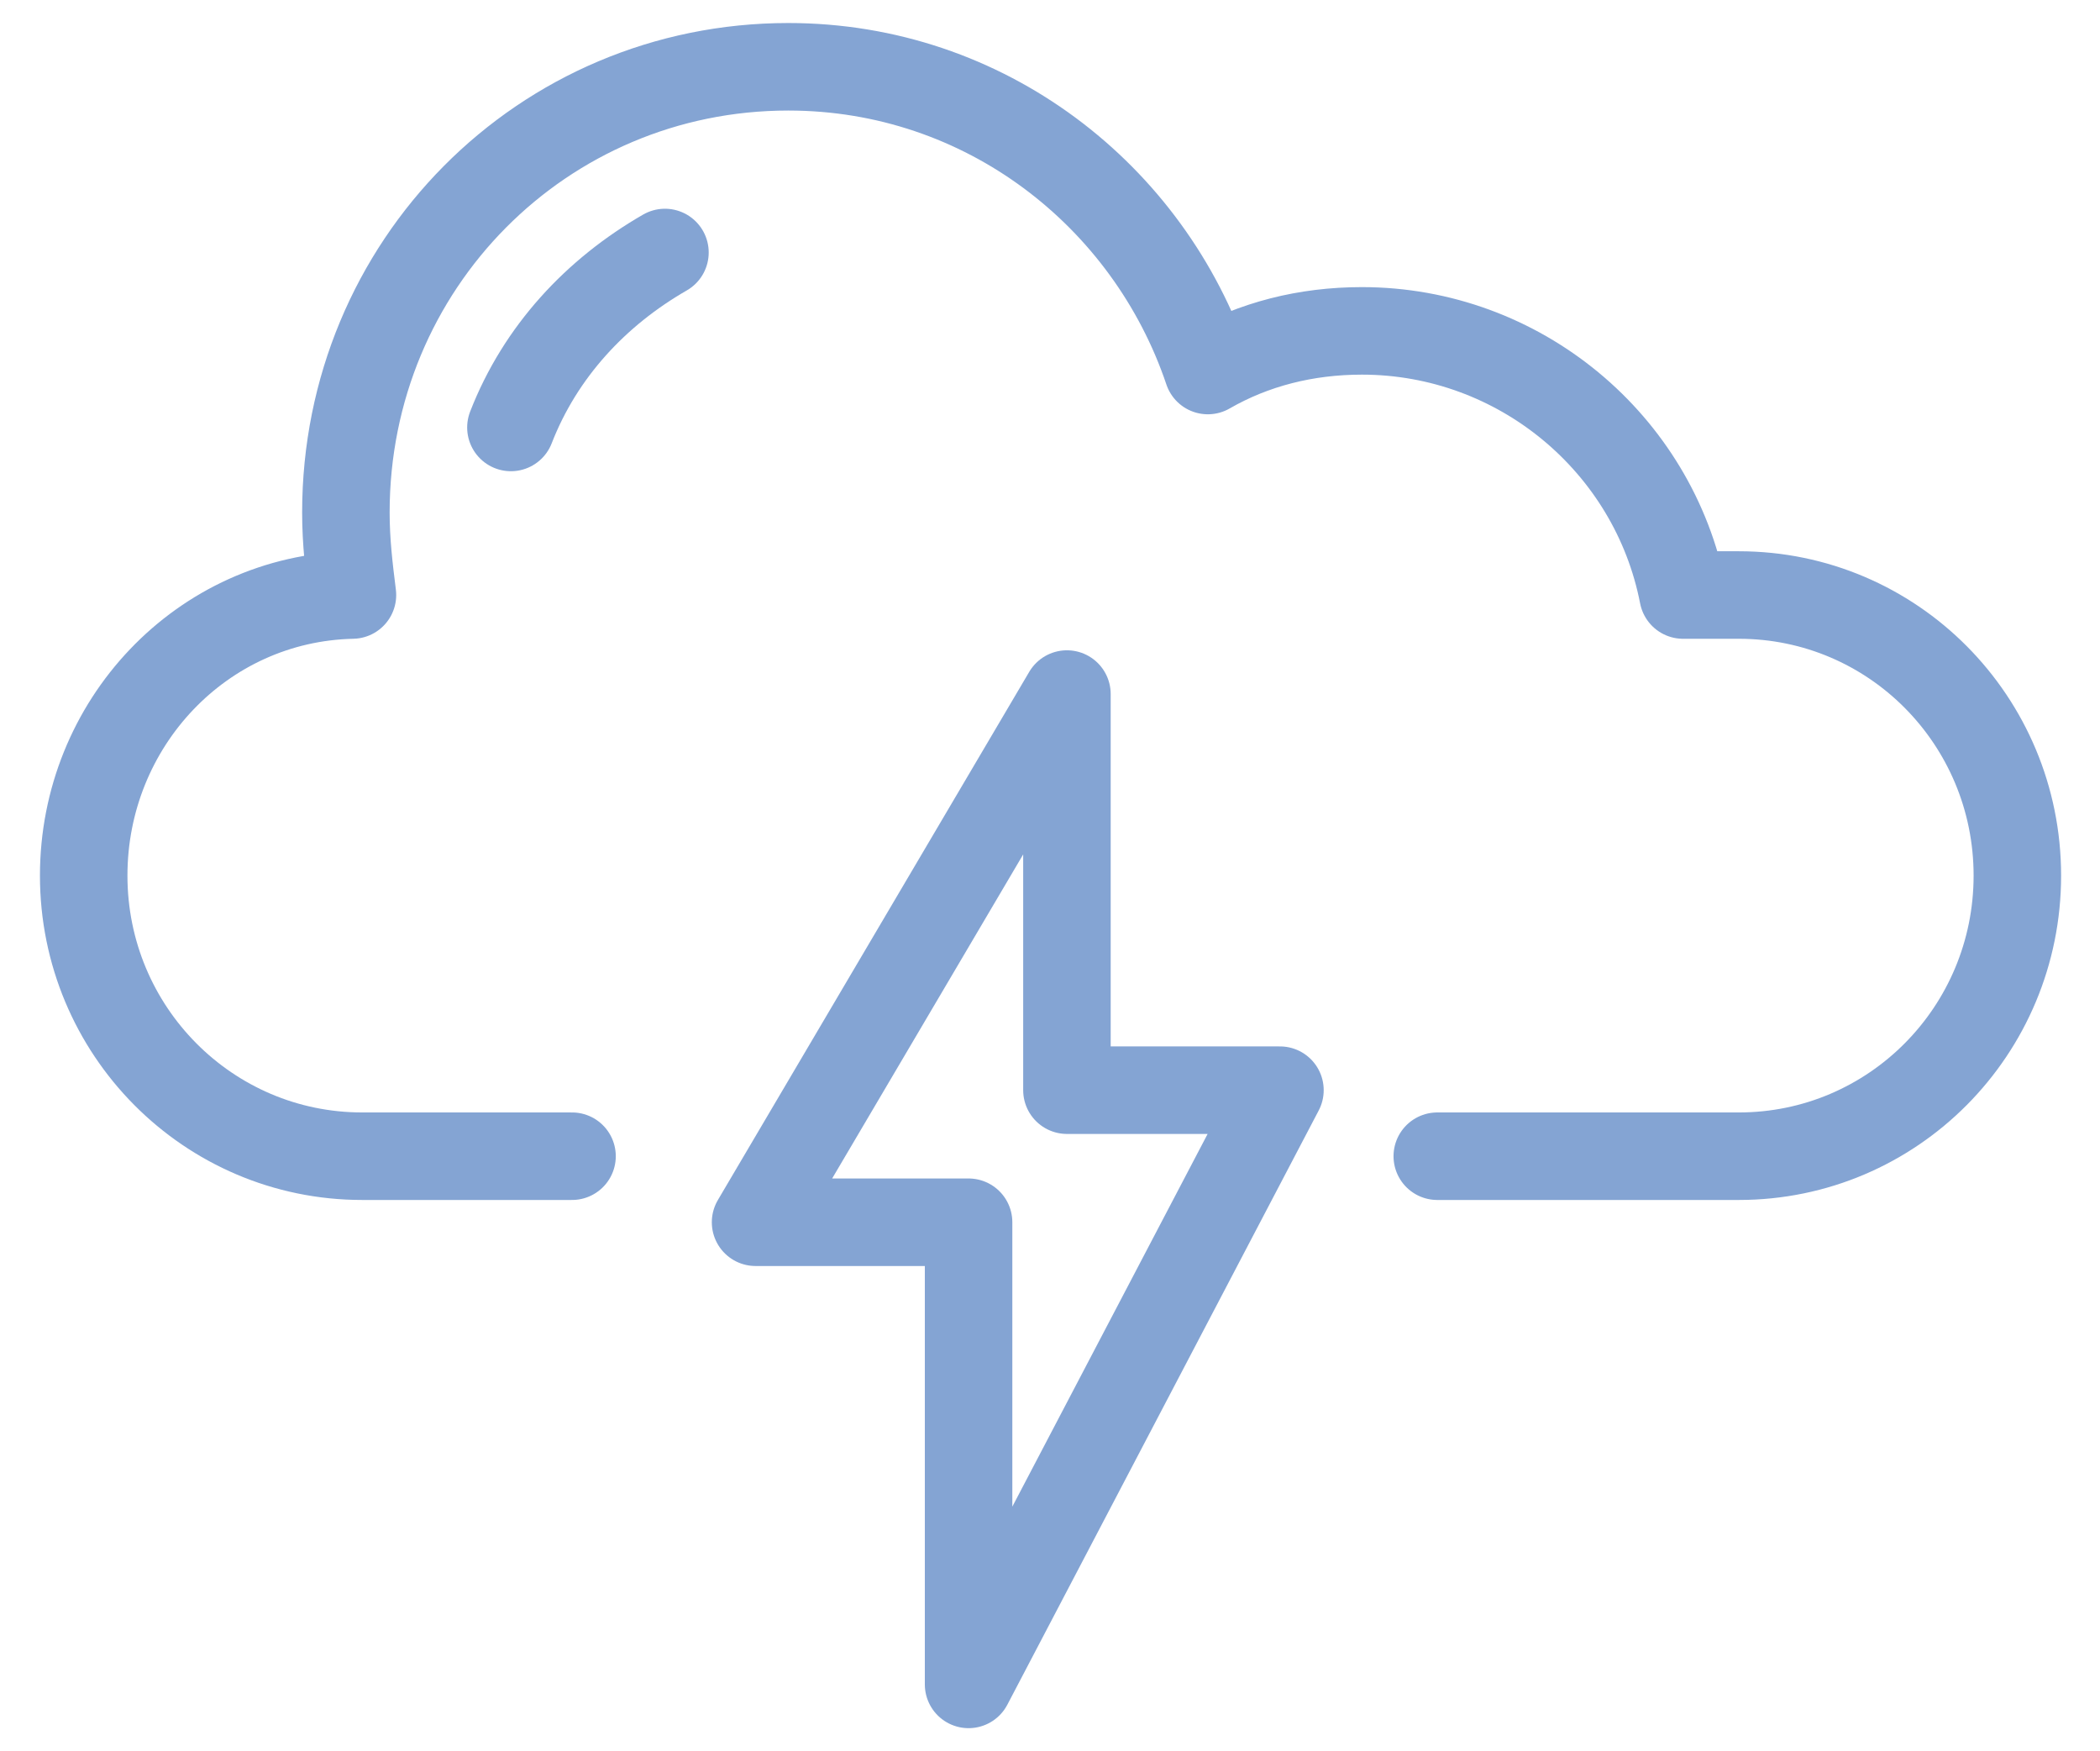
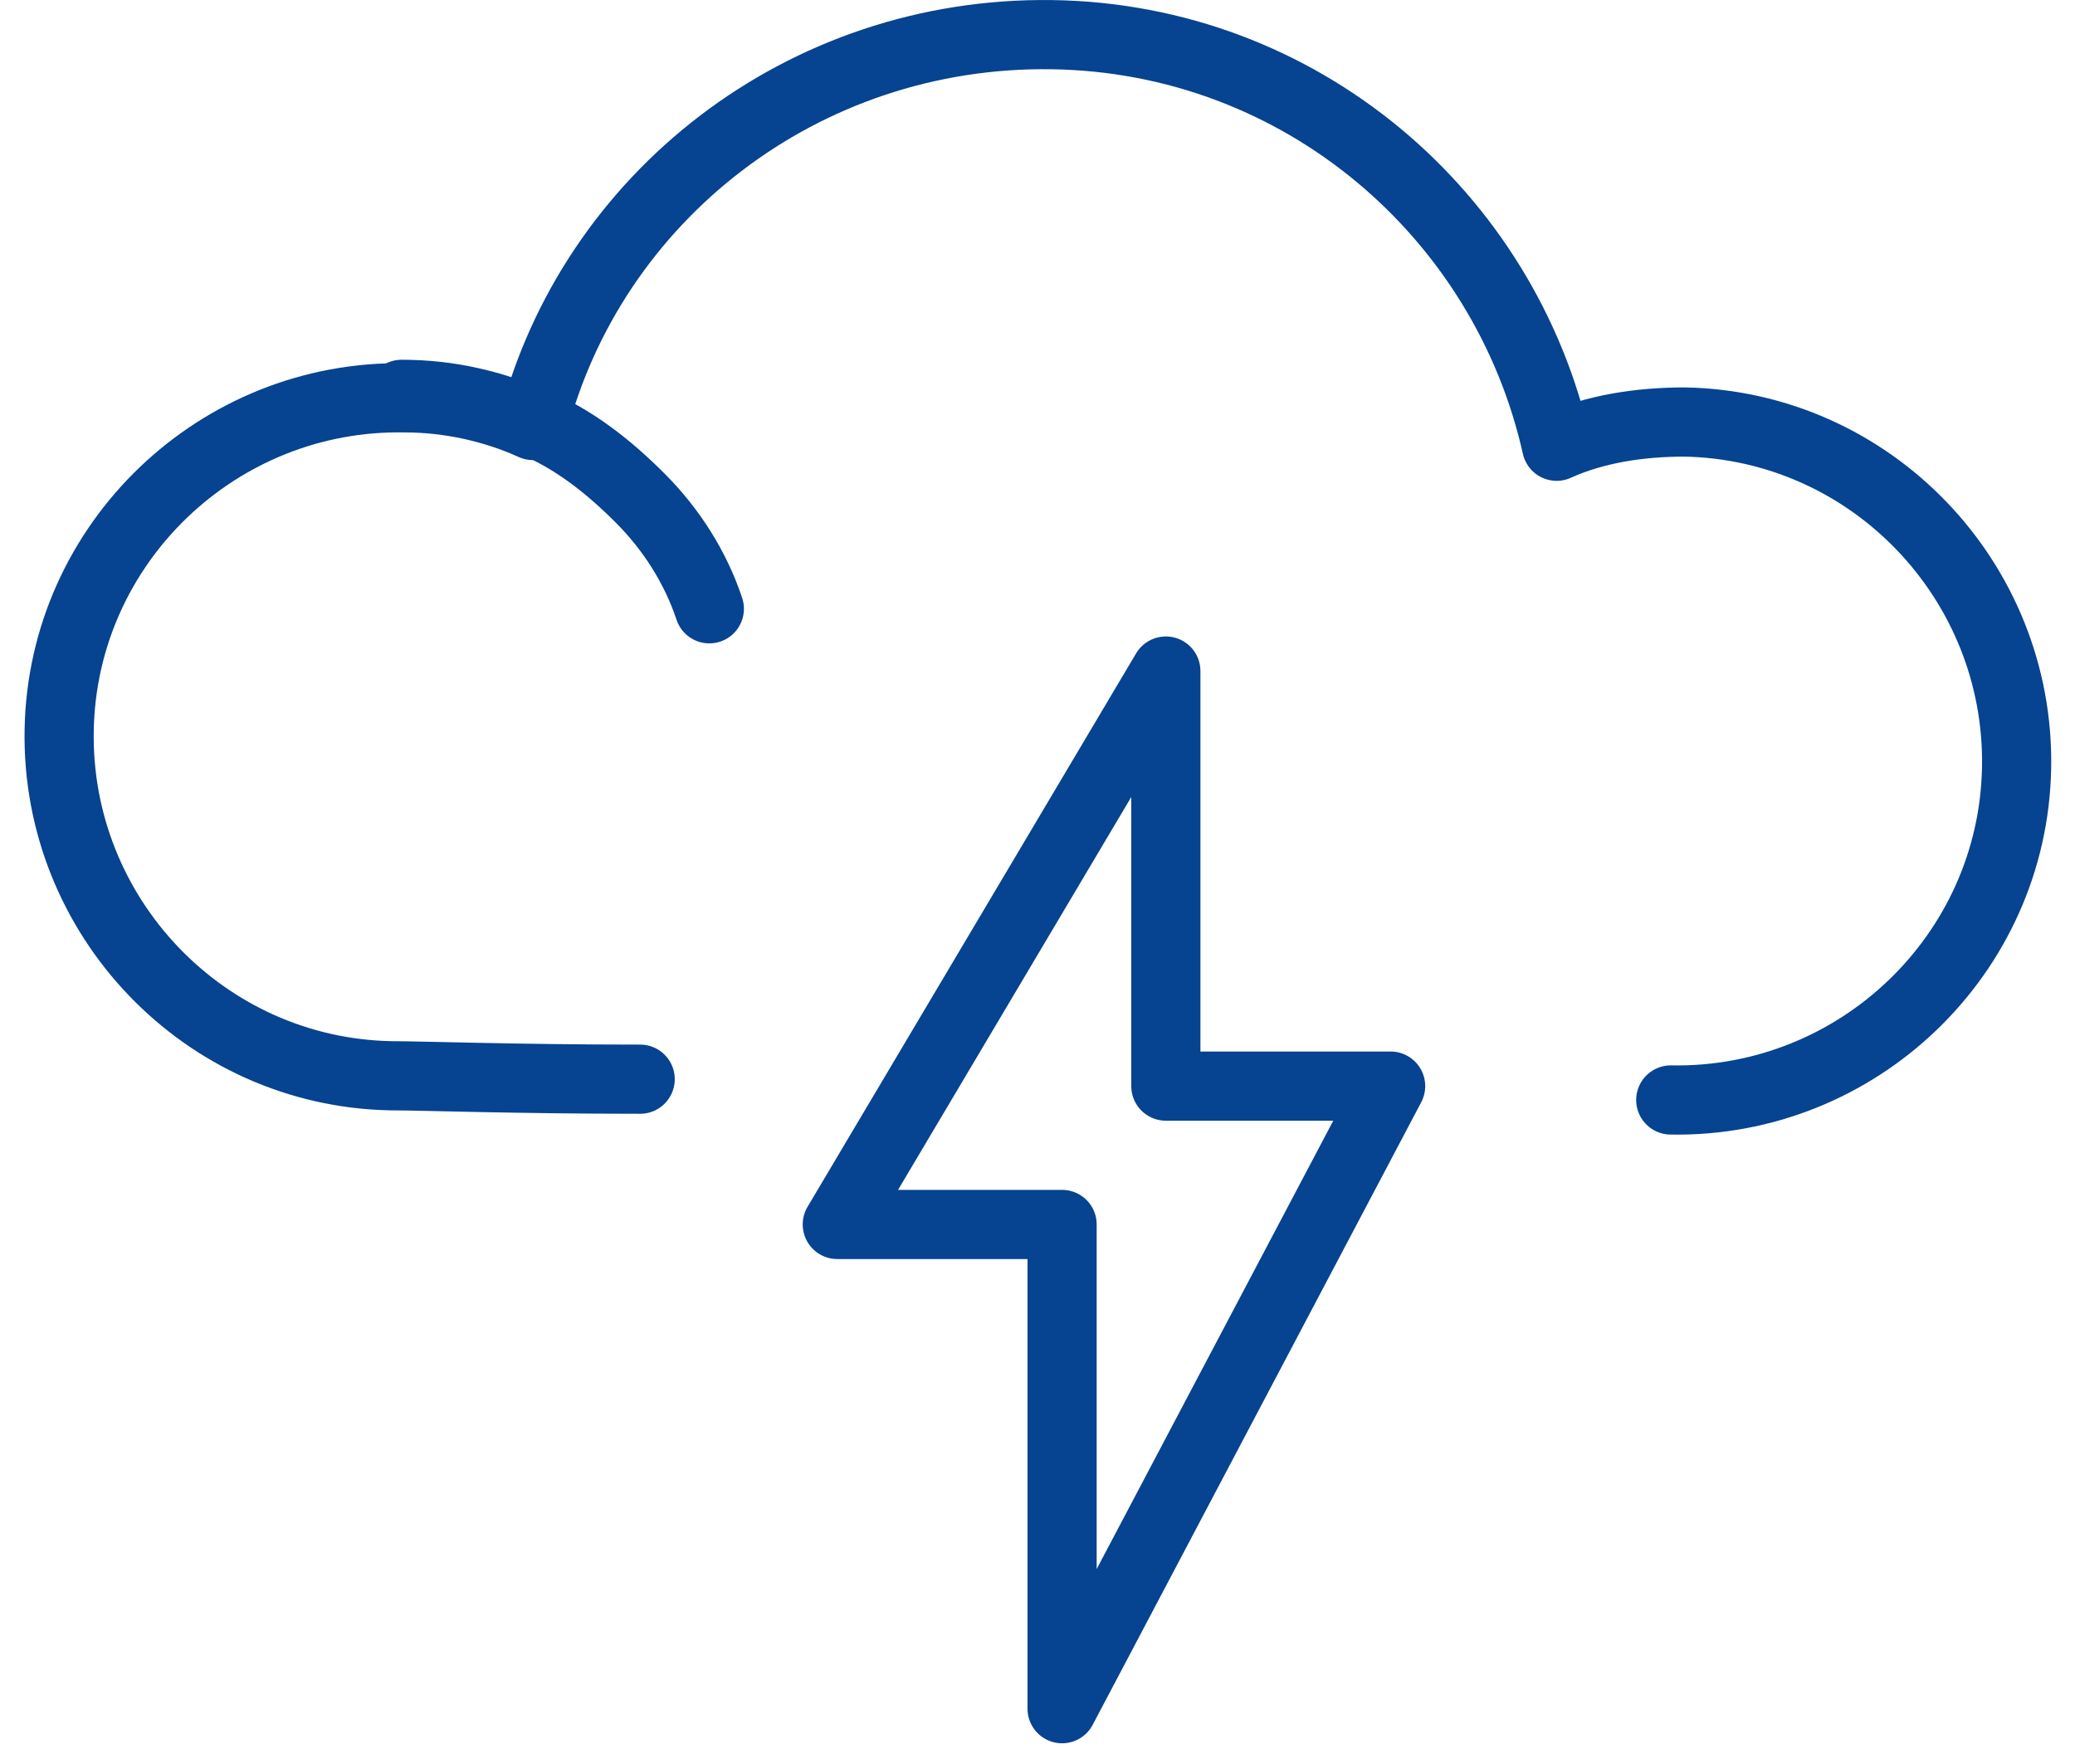
- <svg xmlns="http://www.w3.org/2000/svg" width="48" height="40" viewBox="0 0 48 40" fill="none">
-   <path d="M32.852 26.421H39.744C43.265 26.421 46.111 23.554 46.111 20.009C46.111 16.463 43.265 13.597 39.744 13.597H38.47C37.796 10.126 34.725 7.561 31.129 7.561C29.855 7.561 28.657 7.863 27.608 8.467C26.259 4.468 22.514 1.526 18.019 1.526C12.401 1.526 7.906 6.053 7.906 11.711C7.906 12.389 7.981 12.993 8.056 13.597C4.61 13.672 1.913 16.539 1.913 20.009C1.913 23.554 4.76 26.421 8.28 26.421H13.075" stroke="#84A4D3" stroke-width="2" stroke-miterlimit="10" stroke-linecap="round" stroke-linejoin="round" />
-   <path d="M15.199 5.77C13.625 6.675 12.352 8.033 11.678 9.768" stroke="#84A4D3" stroke-width="2" stroke-miterlimit="10" stroke-linecap="round" stroke-linejoin="round" />
-   <path d="M24.387 15.86L17.27 27.93H22.139V38.491L29.256 24.912H24.387V15.86Z" stroke="#84A4D3" stroke-width="2" stroke-miterlimit="10" stroke-linecap="round" stroke-linejoin="round" />
+ <svg xmlns="http://www.w3.org/2000/svg" width="60" height="51" viewBox="0 0 60 51" fill="none">
+   <path d="M33.711 19.401L24.211 35.401H30.711V49.401L40.211 31.401H33.711V19.401Z" stroke="#064390" stroke-width="2" stroke-miterlimit="10" stroke-linecap="round" stroke-linejoin="round" />
+   <path d="M11.611 11.401C13.011 11.401 14.211 11.701 15.411 12.201C16.611 12.701 17.611 13.501 18.511 14.401C19.411 15.301 20.111 16.401 20.511 17.601" stroke="#064390" stroke-width="2" stroke-miterlimit="10" stroke-linecap="round" stroke-linejoin="round" />
+   <path d="M48.311 31.802C53.711 31.901 58.211 27.602 58.311 22.201C58.411 16.802 54.111 12.302 48.711 12.201C47.411 12.201 46.111 12.402 45.011 12.902C43.511 6.202 37.611 1.102 30.411 1.002C23.211 0.902 17.111 5.702 15.411 12.302C14.311 11.802 13.011 11.502 11.711 11.502C6.311 11.402 1.811 15.701 1.711 21.102C1.611 26.502 5.911 31.002 11.311 31.102C12.211 31.102 14.911 31.201 18.511 31.201" stroke="#064390" stroke-width="2" stroke-miterlimit="10" stroke-linecap="round" stroke-linejoin="round" />
</svg>
